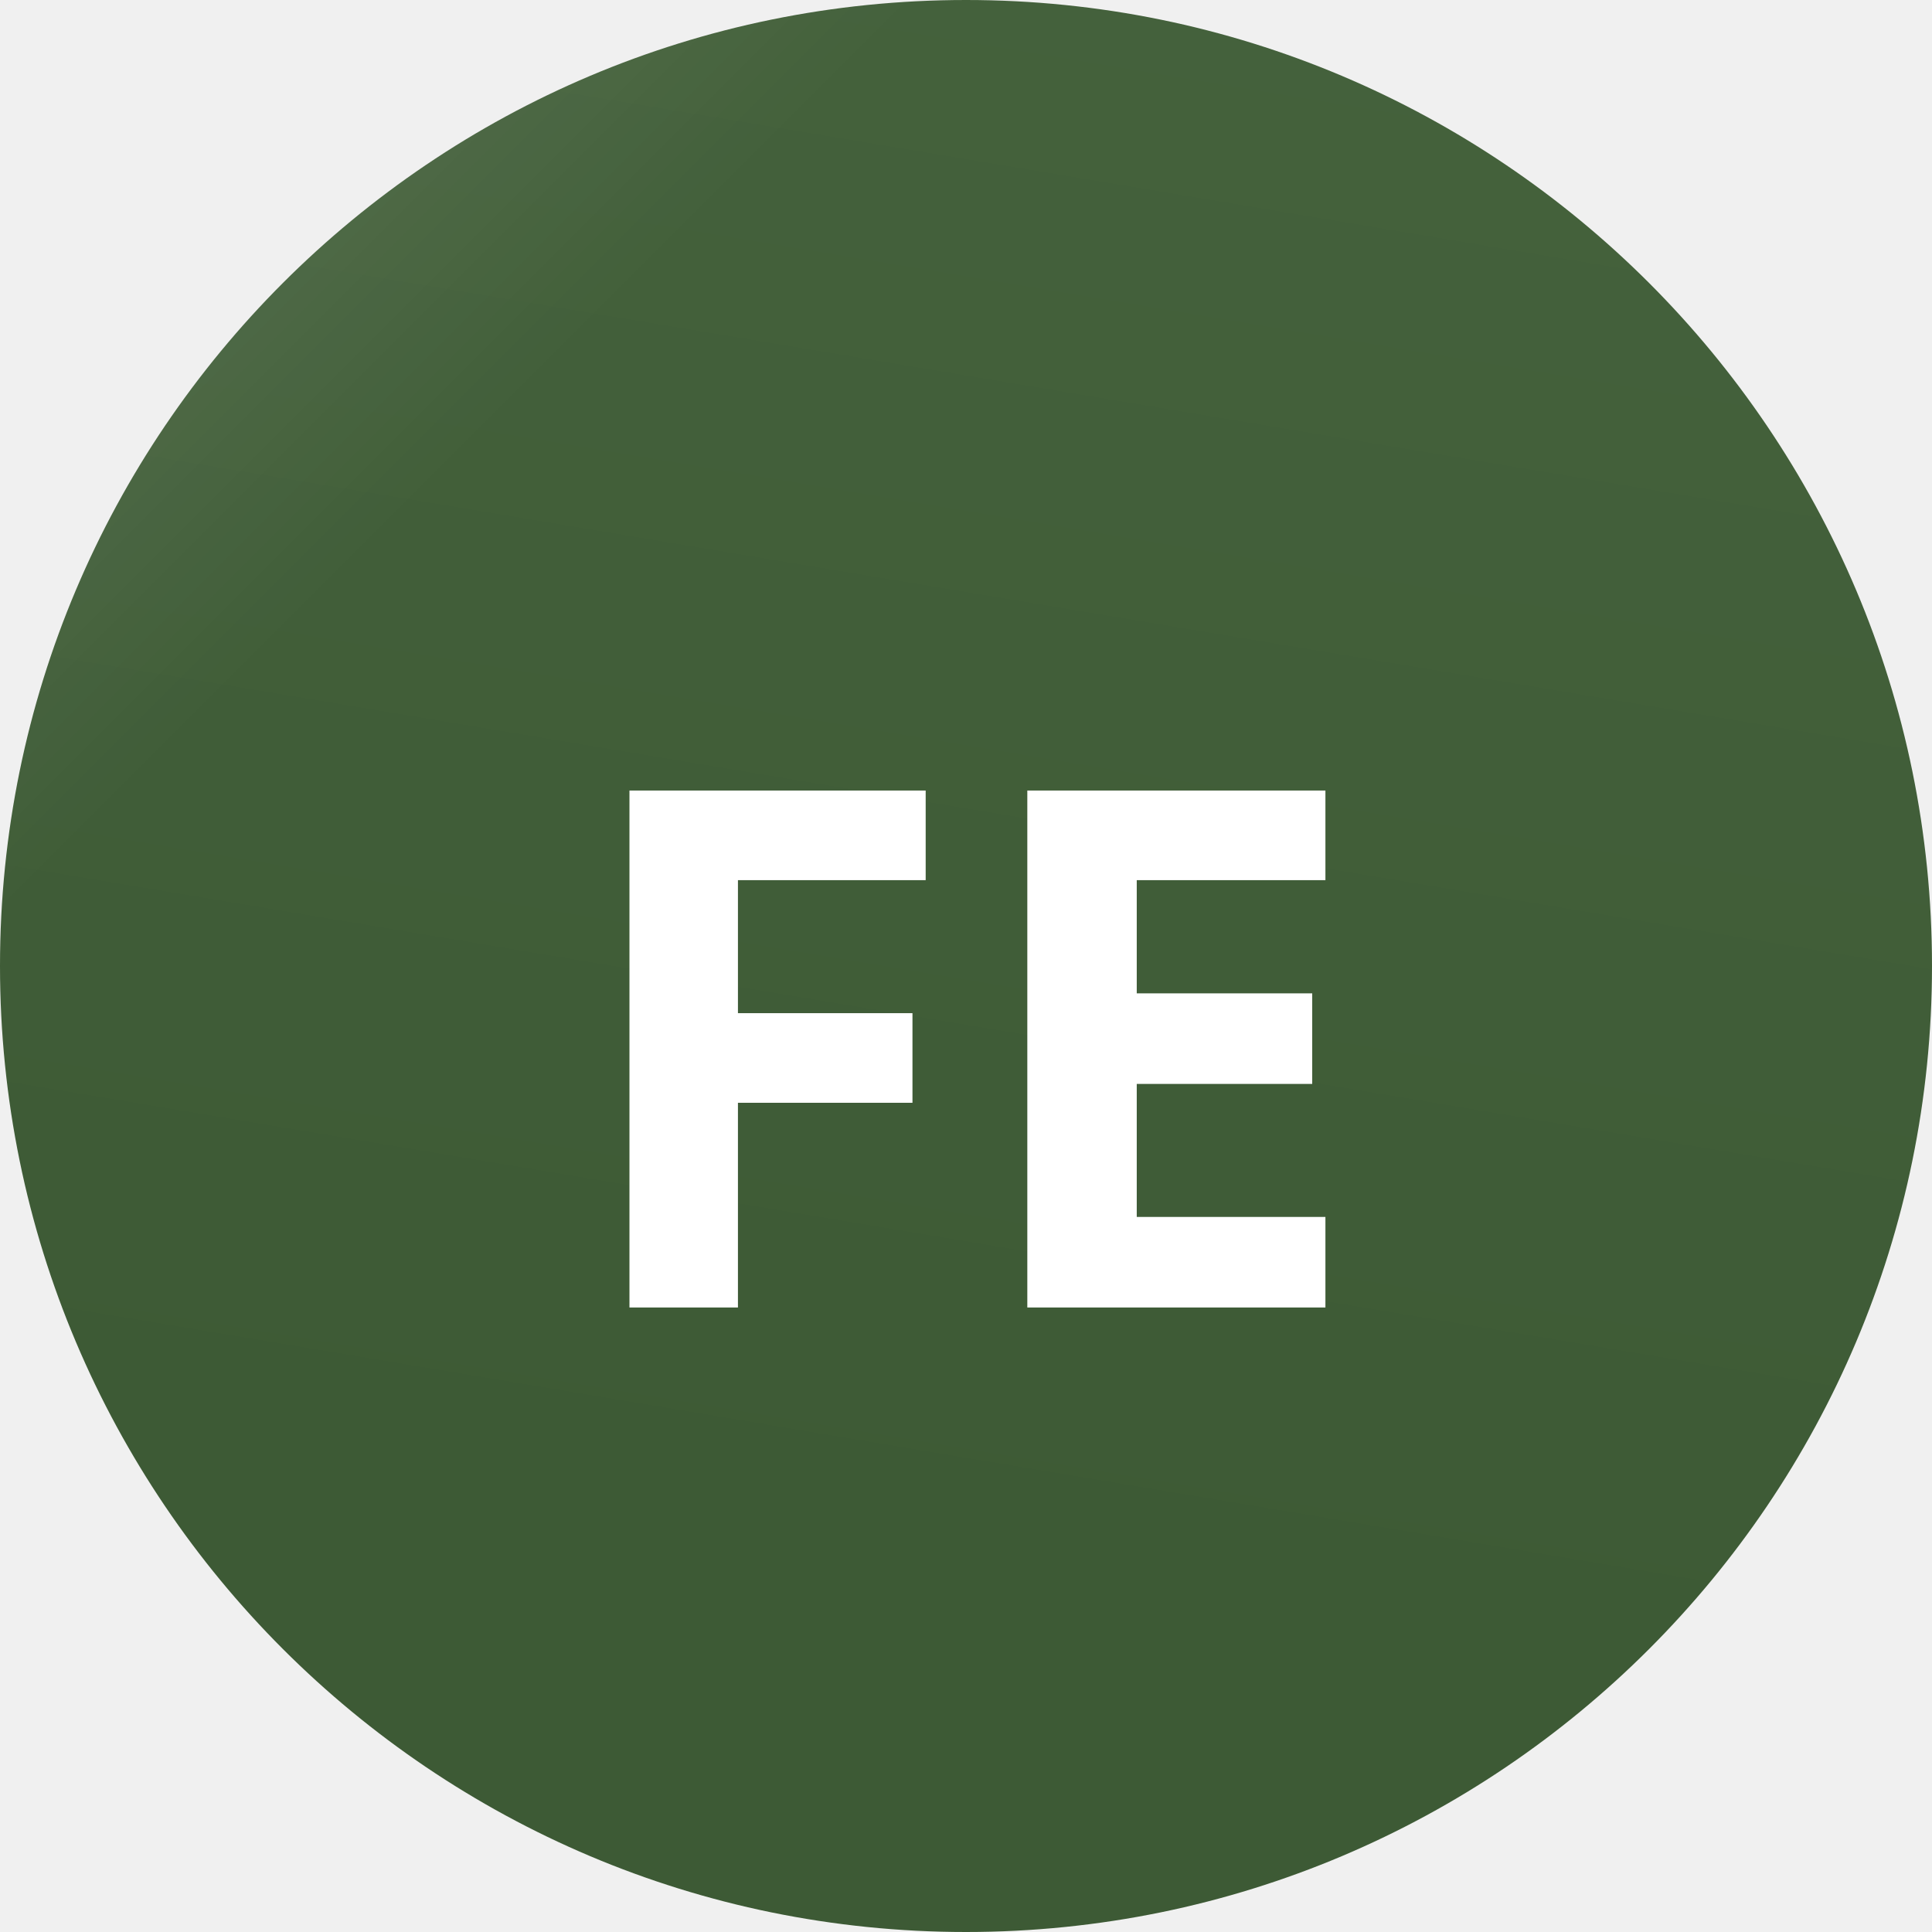
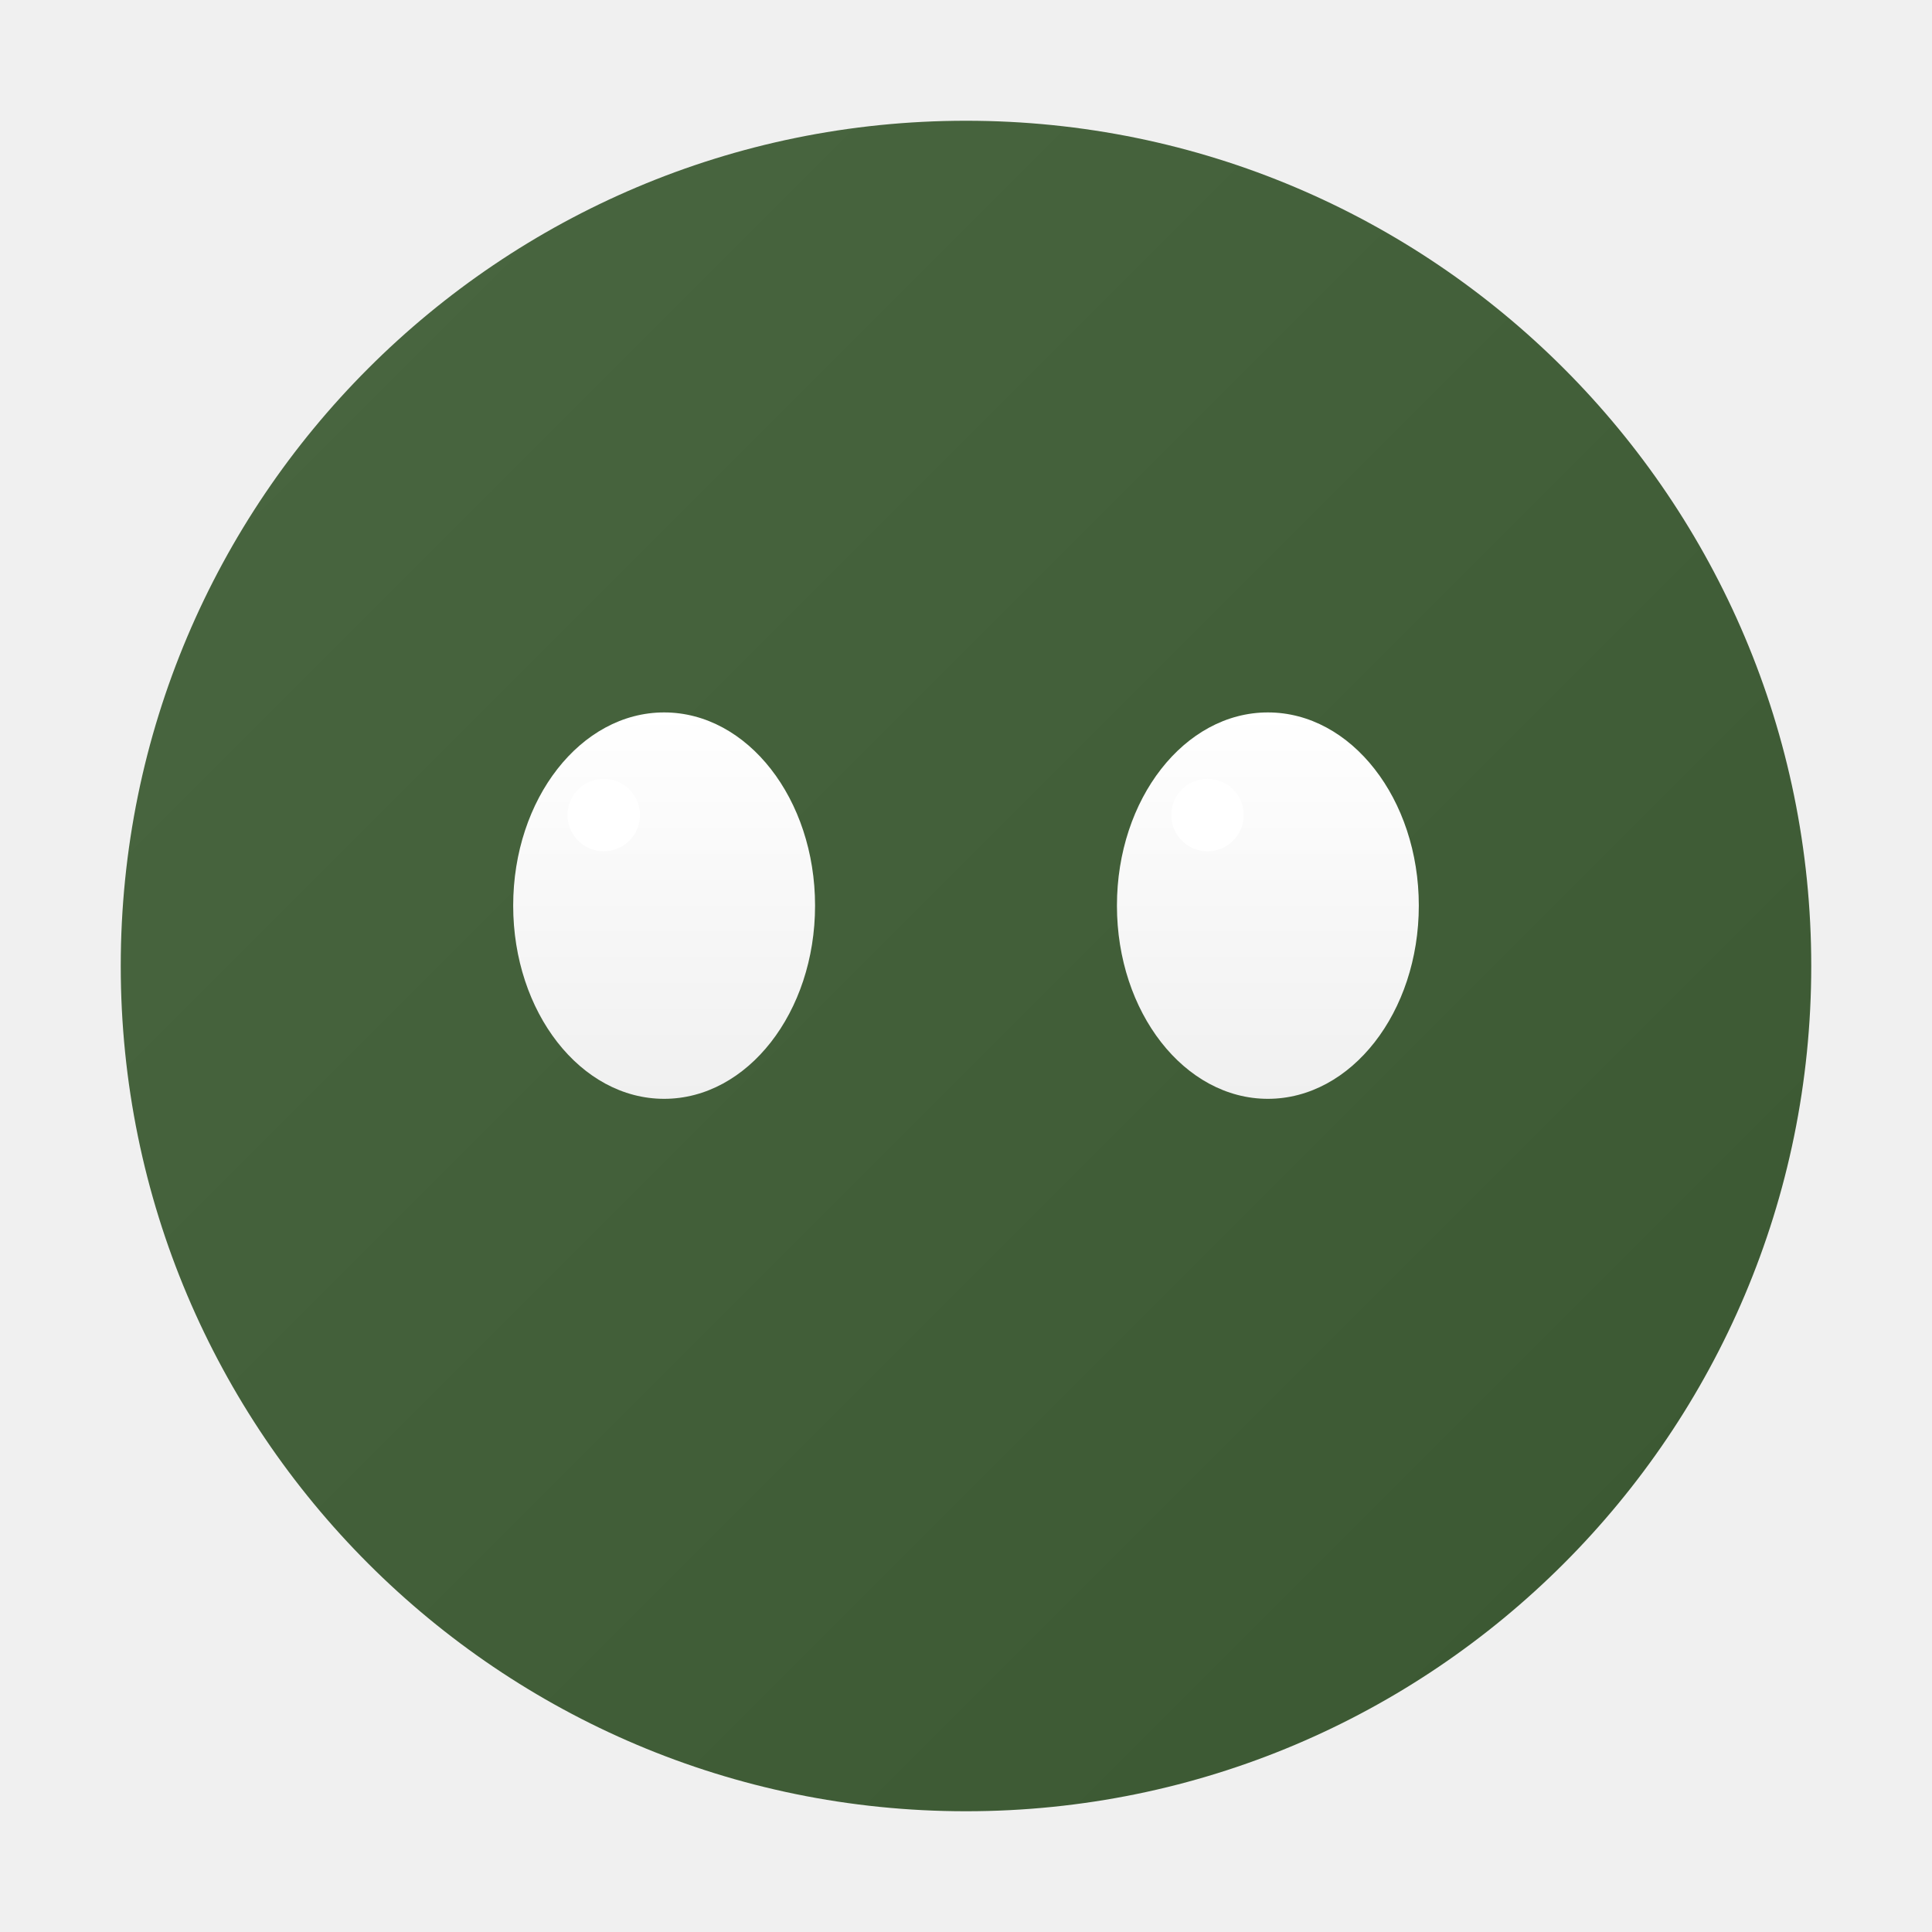
<svg xmlns="http://www.w3.org/2000/svg" viewBox="0 0 32 32">
  <defs>
-     <linearGradient id="favOrb" x1="0%" y1="100%" x2="100%" y2="0%" gradientTransform="rotate(-35)">
-       <stop offset="0%" stop-color="#3d5a35" />
-       <stop offset="100%" stop-color="#4a6741" />
+     <linearGradient id="orbGradient" x1="0%" y1="0%" x2="100%" y2="100%">
+       <stop offset="0%" stop-color="#4a6741" />
+       <stop offset="100%" stop-color="#3a5731" />
    </linearGradient>
-     <linearGradient id="favShine" x1="0%" y1="0%" x2="60%" y2="60%">
-       <stop offset="0%" stop-color="white" stop-opacity="0.15" />
-       <stop offset="40%" stop-color="white" stop-opacity="0" />
+     <linearGradient id="eyeFill" x1="0%" y1="0%" x2="0%" y2="100%">
+       <stop offset="0%" stop-color="#ffffff" />
+       <stop offset="100%" stop-color="#f0f0f0" />
    </linearGradient>
  </defs>
-   <circle cx="16" cy="16" r="16" fill="url(#favOrb)" />
-   <circle cx="16" cy="16" r="16" fill="url(#favShine)" />
-   <text x="16" y="16" text-anchor="middle" dominant-baseline="central" font-family="'Plus Jakarta Sans', system-ui, sans-serif" font-size="12" font-weight="900" fill="white" letter-spacing="0">
-     <tspan dy="1">FE</tspan>
-   </text>
+   <circle cx="16" cy="16" r="14" fill="url(#orbGradient)" />
+   <ellipse cx="11" cy="15" rx="2.5" ry="3.2" fill="url(#eyeFill)" />
+   <circle cx="10" cy="13.5" r="0.6" fill="white" />
+   <ellipse cx="21" cy="15" rx="2.5" ry="3.2" fill="url(#eyeFill)" />
+   <circle cx="20" cy="13.5" r="0.6" fill="white" />
</svg>
